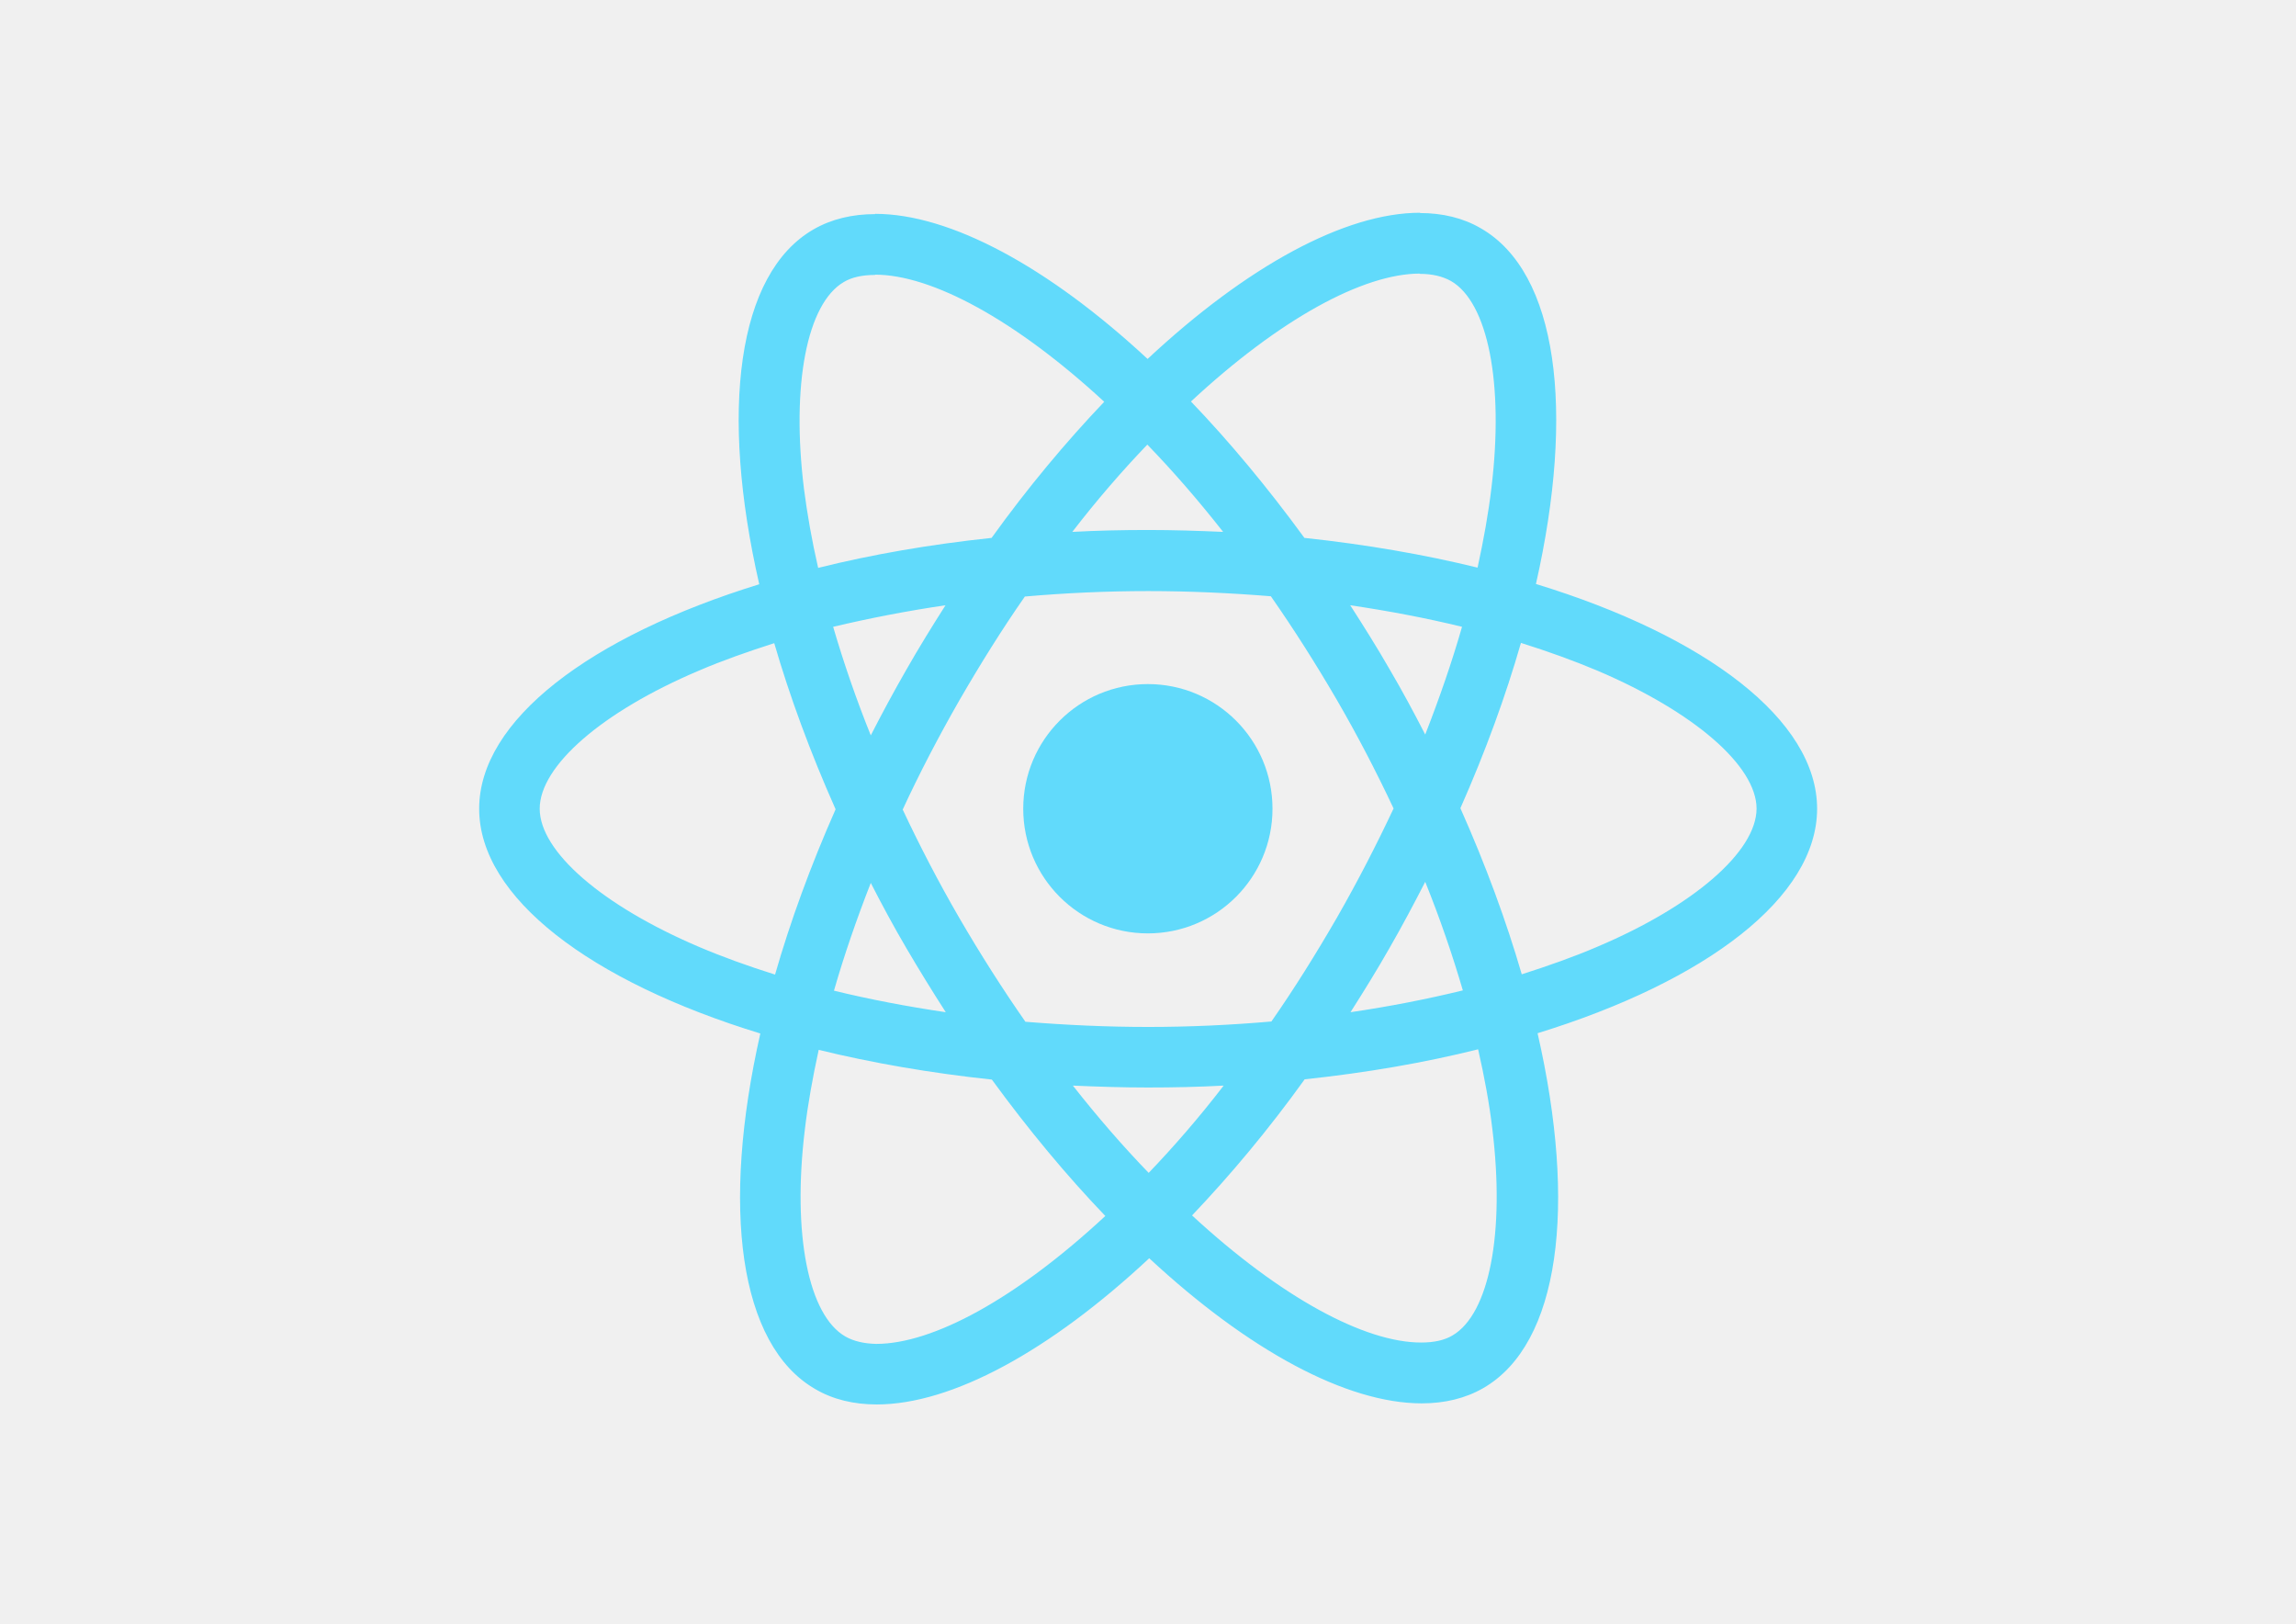
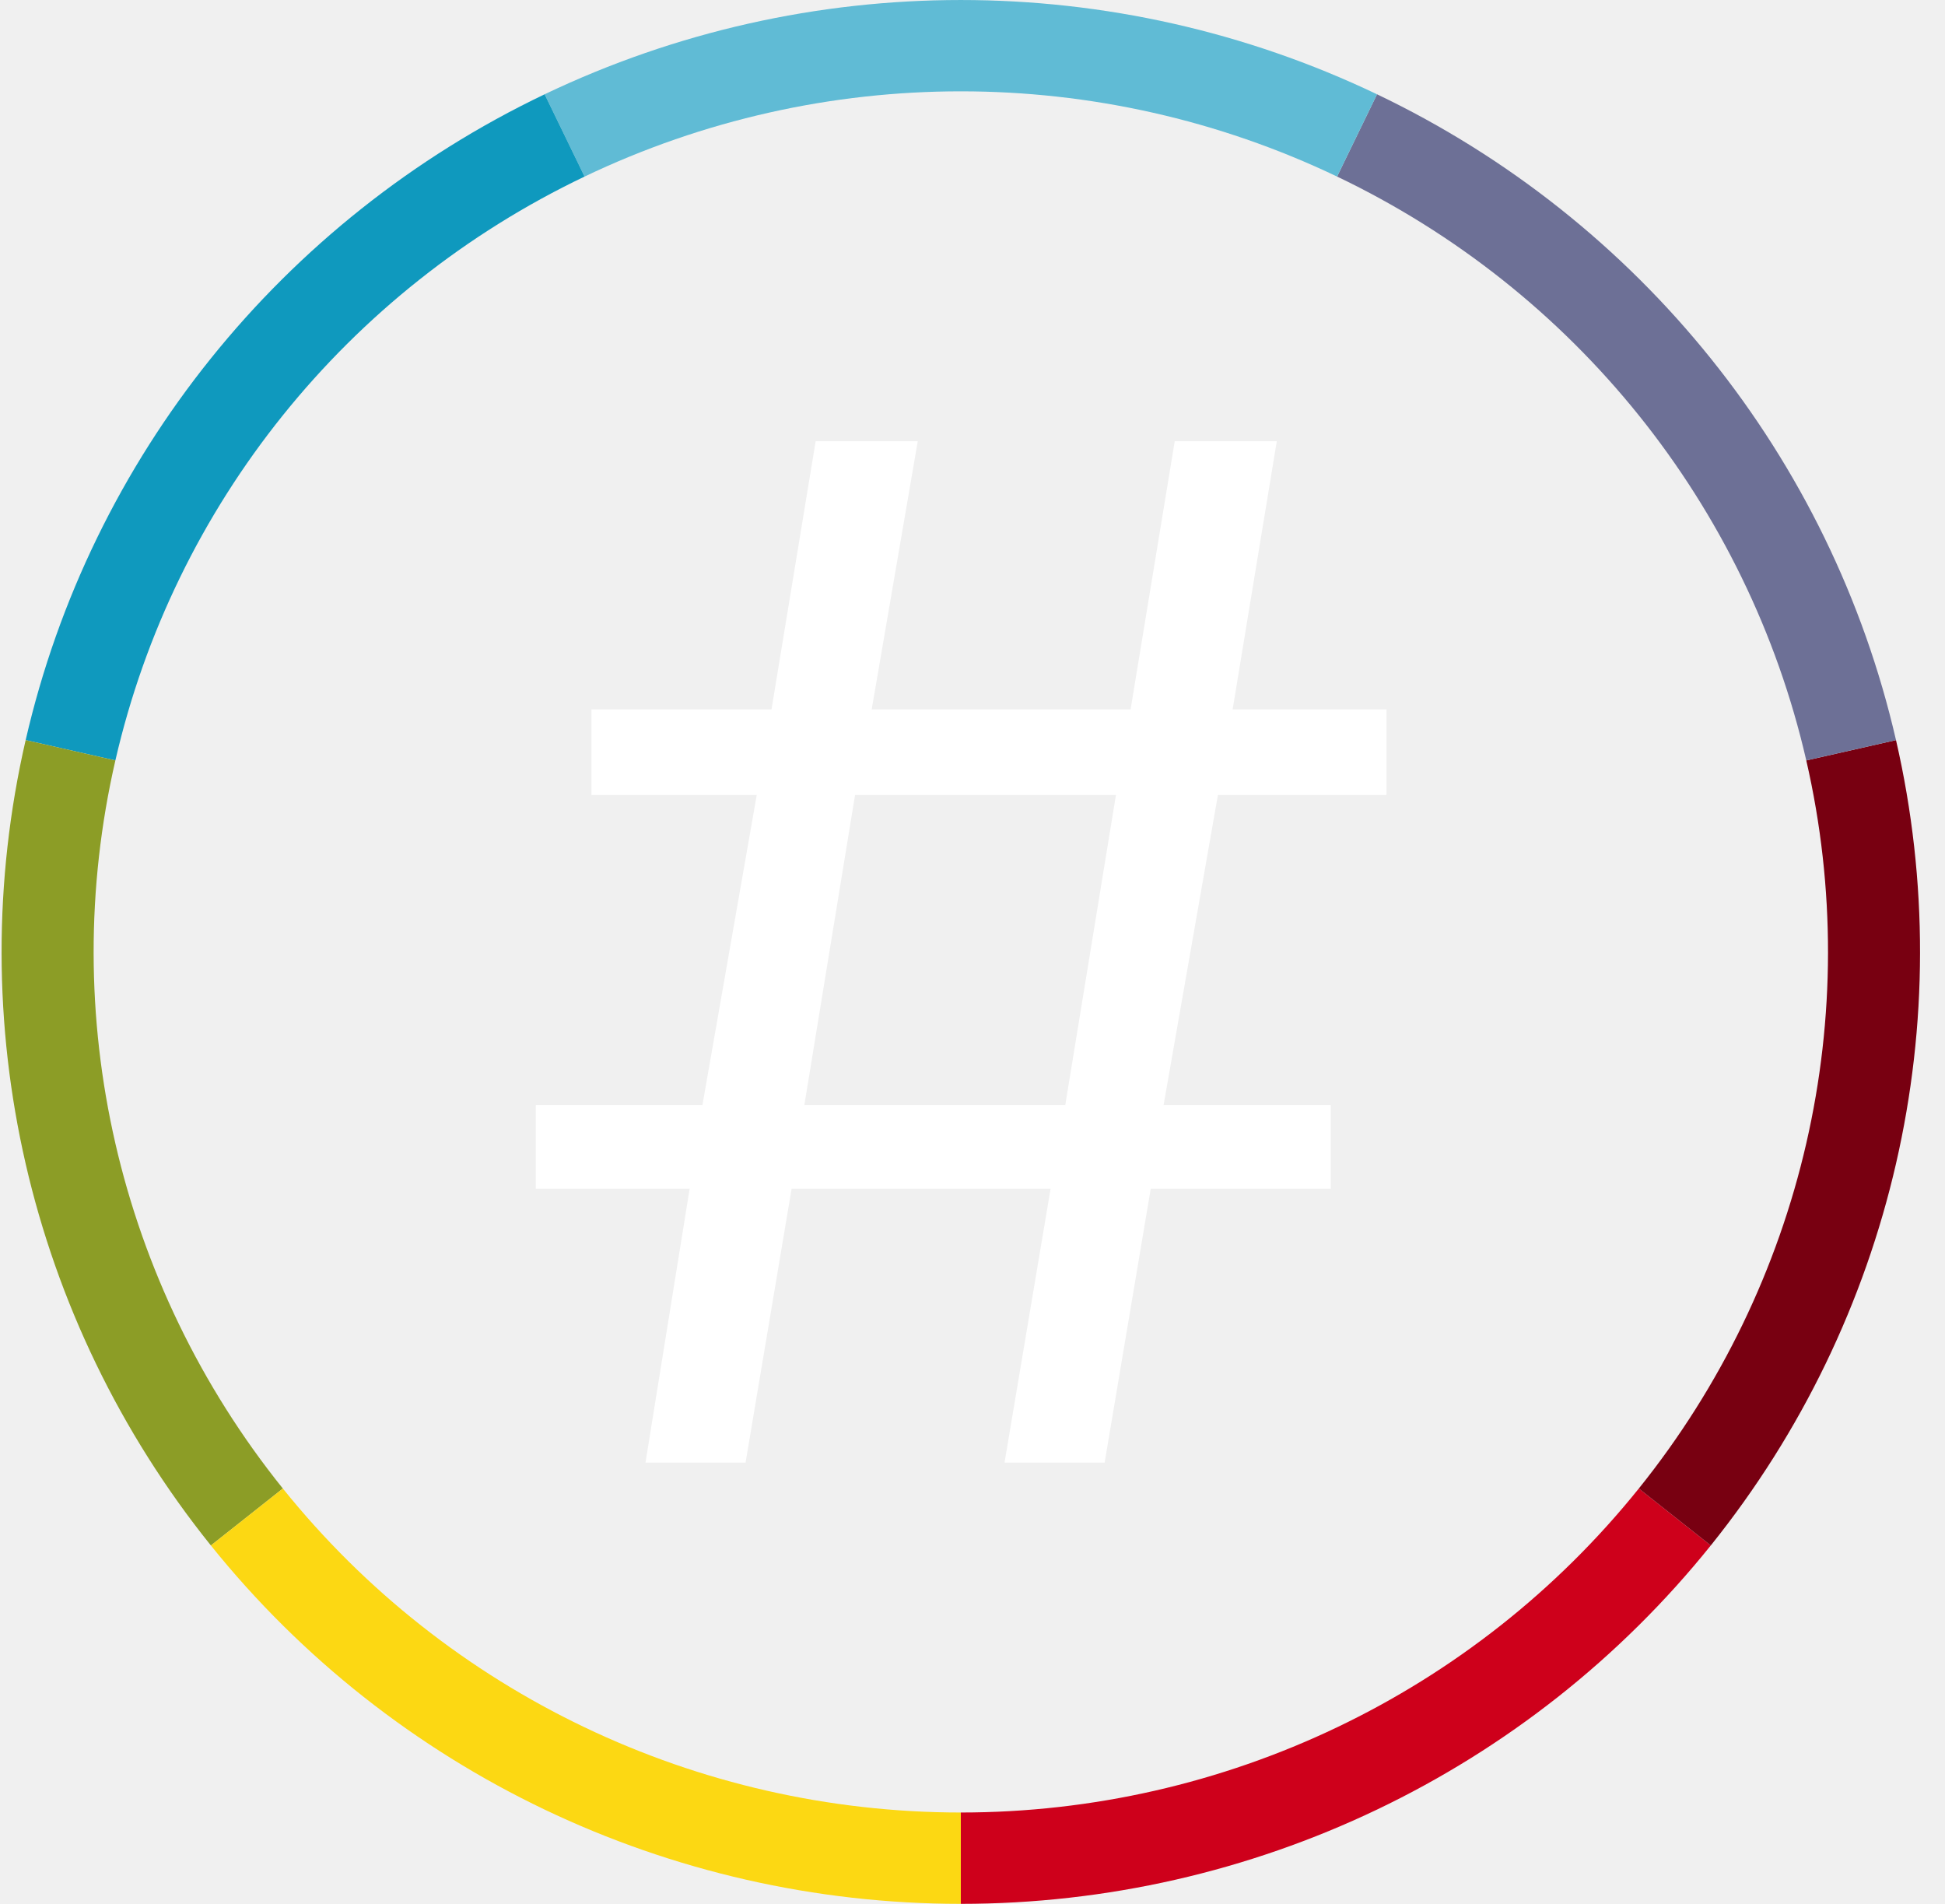
- <svg xmlns="http://www.w3.org/2000/svg" viewBox="0 0 841.9 595.3">
-   <g fill="#61DAFB">
-     <path d="M666.3 296.5c0-32.5-40.7-63.3-103.1-82.4 14.4-63.6 8-114.2-20.2-130.4-6.5-3.8-14.1-5.6-22.4-5.6v22.3c4.6 0 8.3.9 11.4 2.6 13.6 7.8 19.5 37.5 14.9 75.7-1.1 9.4-2.9 19.3-5.1 29.4-19.6-4.8-41-8.5-63.5-10.9-13.5-18.5-27.5-35.3-41.6-50 32.6-30.3 63.2-46.9 84-46.9V78c-27.5 0-63.5 19.6-99.9 53.6-36.4-33.8-72.4-53.2-99.9-53.2v22.3c20.7 0 51.4 16.5 84 46.6-14 14.7-28 31.4-41.3 49.9-22.6 2.4-44 6.1-63.6 11-2.3-10-4-19.7-5.2-29-4.7-38.2 1.1-67.9 14.6-75.8 3-1.8 6.9-2.6 11.5-2.6V78.5c-8.4 0-16 1.8-22.6 5.6-28.1 16.2-34.4 66.7-19.9 130.1-62.2 19.2-102.7 49.9-102.7 82.3 0 32.5 40.7 63.3 103.1 82.4-14.4 63.6-8 114.2 20.2 130.4 6.5 3.8 14.1 5.6 22.5 5.6 27.5 0 63.5-19.6 99.9-53.6 36.4 33.8 72.4 53.2 99.9 53.2 8.4 0 16-1.8 22.6-5.6 28.1-16.2 34.4-66.7 19.9-130.1 62-19.1 102.5-49.9 102.5-82.3zm-130.2-66.7c-3.7 12.9-8.3 26.2-13.5 39.5-4.1-8-8.4-16-13.1-24-4.6-8-9.5-15.8-14.4-23.4 14.2 2.1 27.9 4.7 41 7.9zm-45.8 106.5c-7.8 13.5-15.8 26.3-24.1 38.2-14.9 1.3-30 2-45.2 2-15.1 0-30.2-.7-45-1.9-8.3-11.9-16.4-24.6-24.2-38-7.6-13.1-14.5-26.4-20.8-39.8 6.2-13.4 13.2-26.8 20.7-39.9 7.8-13.5 15.8-26.3 24.1-38.2 14.9-1.3 30-2 45.2-2 15.1 0 30.2.7 45 1.9 8.3 11.9 16.4 24.6 24.2 38 7.6 13.1 14.5 26.4 20.8 39.8-6.3 13.4-13.2 26.8-20.7 39.9zm32.3-13c5.4 13.4 10 26.8 13.8 39.8-13.1 3.2-26.9 5.9-41.2 8 4.9-7.7 9.8-15.6 14.4-23.7 4.6-8 8.9-16.1 13-24.1zM421.2 430c-9.3-9.6-18.6-20.3-27.8-32 9 .4 18.2.7 27.5.7 9.4 0 18.7-.2 27.8-.7-9 11.7-18.3 22.4-27.5 32zm-74.4-58.9c-14.2-2.1-27.9-4.7-41-7.9 3.7-12.9 8.3-26.2 13.5-39.5 4.1 8 8.4 16 13.1 24 4.7 8 9.5 15.8 14.4 23.4zM420.7 163c9.3 9.6 18.6 20.3 27.8 32-9-.4-18.2-.7-27.5-.7-9.4 0-18.7.2-27.8.7 9-11.7 18.3-22.4 27.5-32zm-74 58.9c-4.9 7.7-9.8 15.6-14.4 23.7-4.6 8-8.9 16-13 24-5.4-13.4-10-26.8-13.8-39.8 13.1-3.1 26.9-5.8 41.2-7.9zm-90.5 125.2c-35.4-15.1-58.3-34.9-58.3-50.6 0-15.7 22.9-35.6 58.3-50.6 8.6-3.7 18-7 27.7-10.1 5.7 19.6 13.2 40 22.5 60.9-9.2 20.8-16.6 41.1-22.2 60.6-9.9-3.1-19.3-6.5-28-10.2zM310 490c-13.6-7.8-19.5-37.5-14.9-75.7 1.1-9.4 2.9-19.3 5.1-29.4 19.6 4.8 41 8.5 63.5 10.9 13.5 18.5 27.5 35.3 41.6 50-32.6 30.3-63.2 46.9-84 46.9-4.5-.1-8.3-1-11.3-2.7zm237.2-76.2c4.7 38.2-1.1 67.9-14.6 75.8-3 1.8-6.9 2.6-11.5 2.6-20.7 0-51.4-16.5-84-46.6 14-14.7 28-31.4 41.3-49.9 22.6-2.4 44-6.1 63.6-11 2.3 10.1 4.1 19.8 5.2 29.1zm38.5-66.7c-8.6 3.7-18 7-27.7 10.1-5.7-19.6-13.2-40-22.5-60.9 9.2-20.8 16.6-41.1 22.2-60.6 9.9 3.1 19.3 6.5 28.1 10.2 35.4 15.1 58.3 34.9 58.3 50.6-.1 15.7-23 35.6-58.4 50.6zM320.8 78.4z" />
-     <circle cx="420.9" cy="296.5" r="45.7" />
-     <path d="M520.5 78.1z" />
-   </g>
+ <svg xmlns="http://www.w3.org/2000/svg" width="47" height="46" viewBox="0 0 47 46" fill="none">
+   <path d="M23.218 46C31.499 46 39.15 41.616 43.291 34.5C47.431 27.384 47.431 18.616 43.291 11.5C39.15 4.384 31.499 0 23.218 0C14.937 0 7.285 4.384 3.145 11.5C-0.996 18.616 -0.996 27.384 3.145 34.5C7.285 41.616 14.937 46 23.218 46V43.793C15.731 43.793 8.814 39.83 5.07 33.397C1.326 26.963 1.326 19.037 5.07 12.603C8.814 6.17 15.731 2.207 23.218 2.207C30.704 2.207 37.622 6.17 41.366 12.603C45.109 19.037 45.109 26.963 41.366 33.397C37.622 39.83 30.704 43.793 23.218 43.793V46Z" fill="#455A64" fill-opacity="0.01" />
+   <path d="M23.218 46C30.271 46 36.942 42.813 41.34 37.341L39.601 35.965C35.625 40.912 29.595 43.793 23.218 43.793V46Z" fill="#CE001B" />
+   <path d="M41.34 37.341C45.738 31.868 47.385 24.706 45.816 17.882L43.648 18.373C45.066 24.542 43.578 31.018 39.601 35.965L41.34 37.341Z" fill="#780011" />
+   <path d="M45.816 17.882C44.246 11.059 39.629 5.315 33.275 2.278L32.31 4.266C38.056 7.011 42.229 12.204 43.648 18.373L45.816 17.882Z" fill="#6D7096" />
+   <path d="M33.275 2.278C26.92 -0.759 19.516 -0.759 13.161 2.278L14.126 4.266C19.872 1.52 26.564 1.52 32.31 4.266L33.275 2.278Z" fill="#60BBD5" />
+   <path d="M13.161 2.278C6.806 5.315 2.189 11.059 0.62 17.882L2.788 18.373C4.207 12.204 8.38 7.011 14.126 4.266L13.161 2.278Z" fill="#0F99BE" />
+   <path d="M0.62 17.882C-0.95 24.706 0.698 31.868 5.096 37.341L6.835 35.965C2.858 31.018 1.369 24.542 2.788 18.373L0.62 17.882Z" fill="#8C9D26" />
+   <path d="M5.096 37.341C9.494 42.813 16.164 46 23.218 46V43.793C16.841 43.793 10.811 40.912 6.835 35.965L5.096 37.341Z" fill="#FCD813" />
+   <path fill-rule="evenodd" clip-rule="evenodd" d="M12.947 26.699V28.721H16.665L15.598 35.339H18.016L19.129 28.721H25.387L24.274 35.339H26.693L27.807 28.721H32.158V26.699H28.118L29.43 19.209H33.504V17.141H29.786L30.853 10.661H28.387L27.32 17.141H21.064L22.177 10.661H19.71L18.643 17.141H14.292V19.209H18.286L16.974 26.699H12.947ZM20.662 19.209H26.966L25.742 26.699H19.437L20.662 19.209Z" fill="white" />
</svg>
